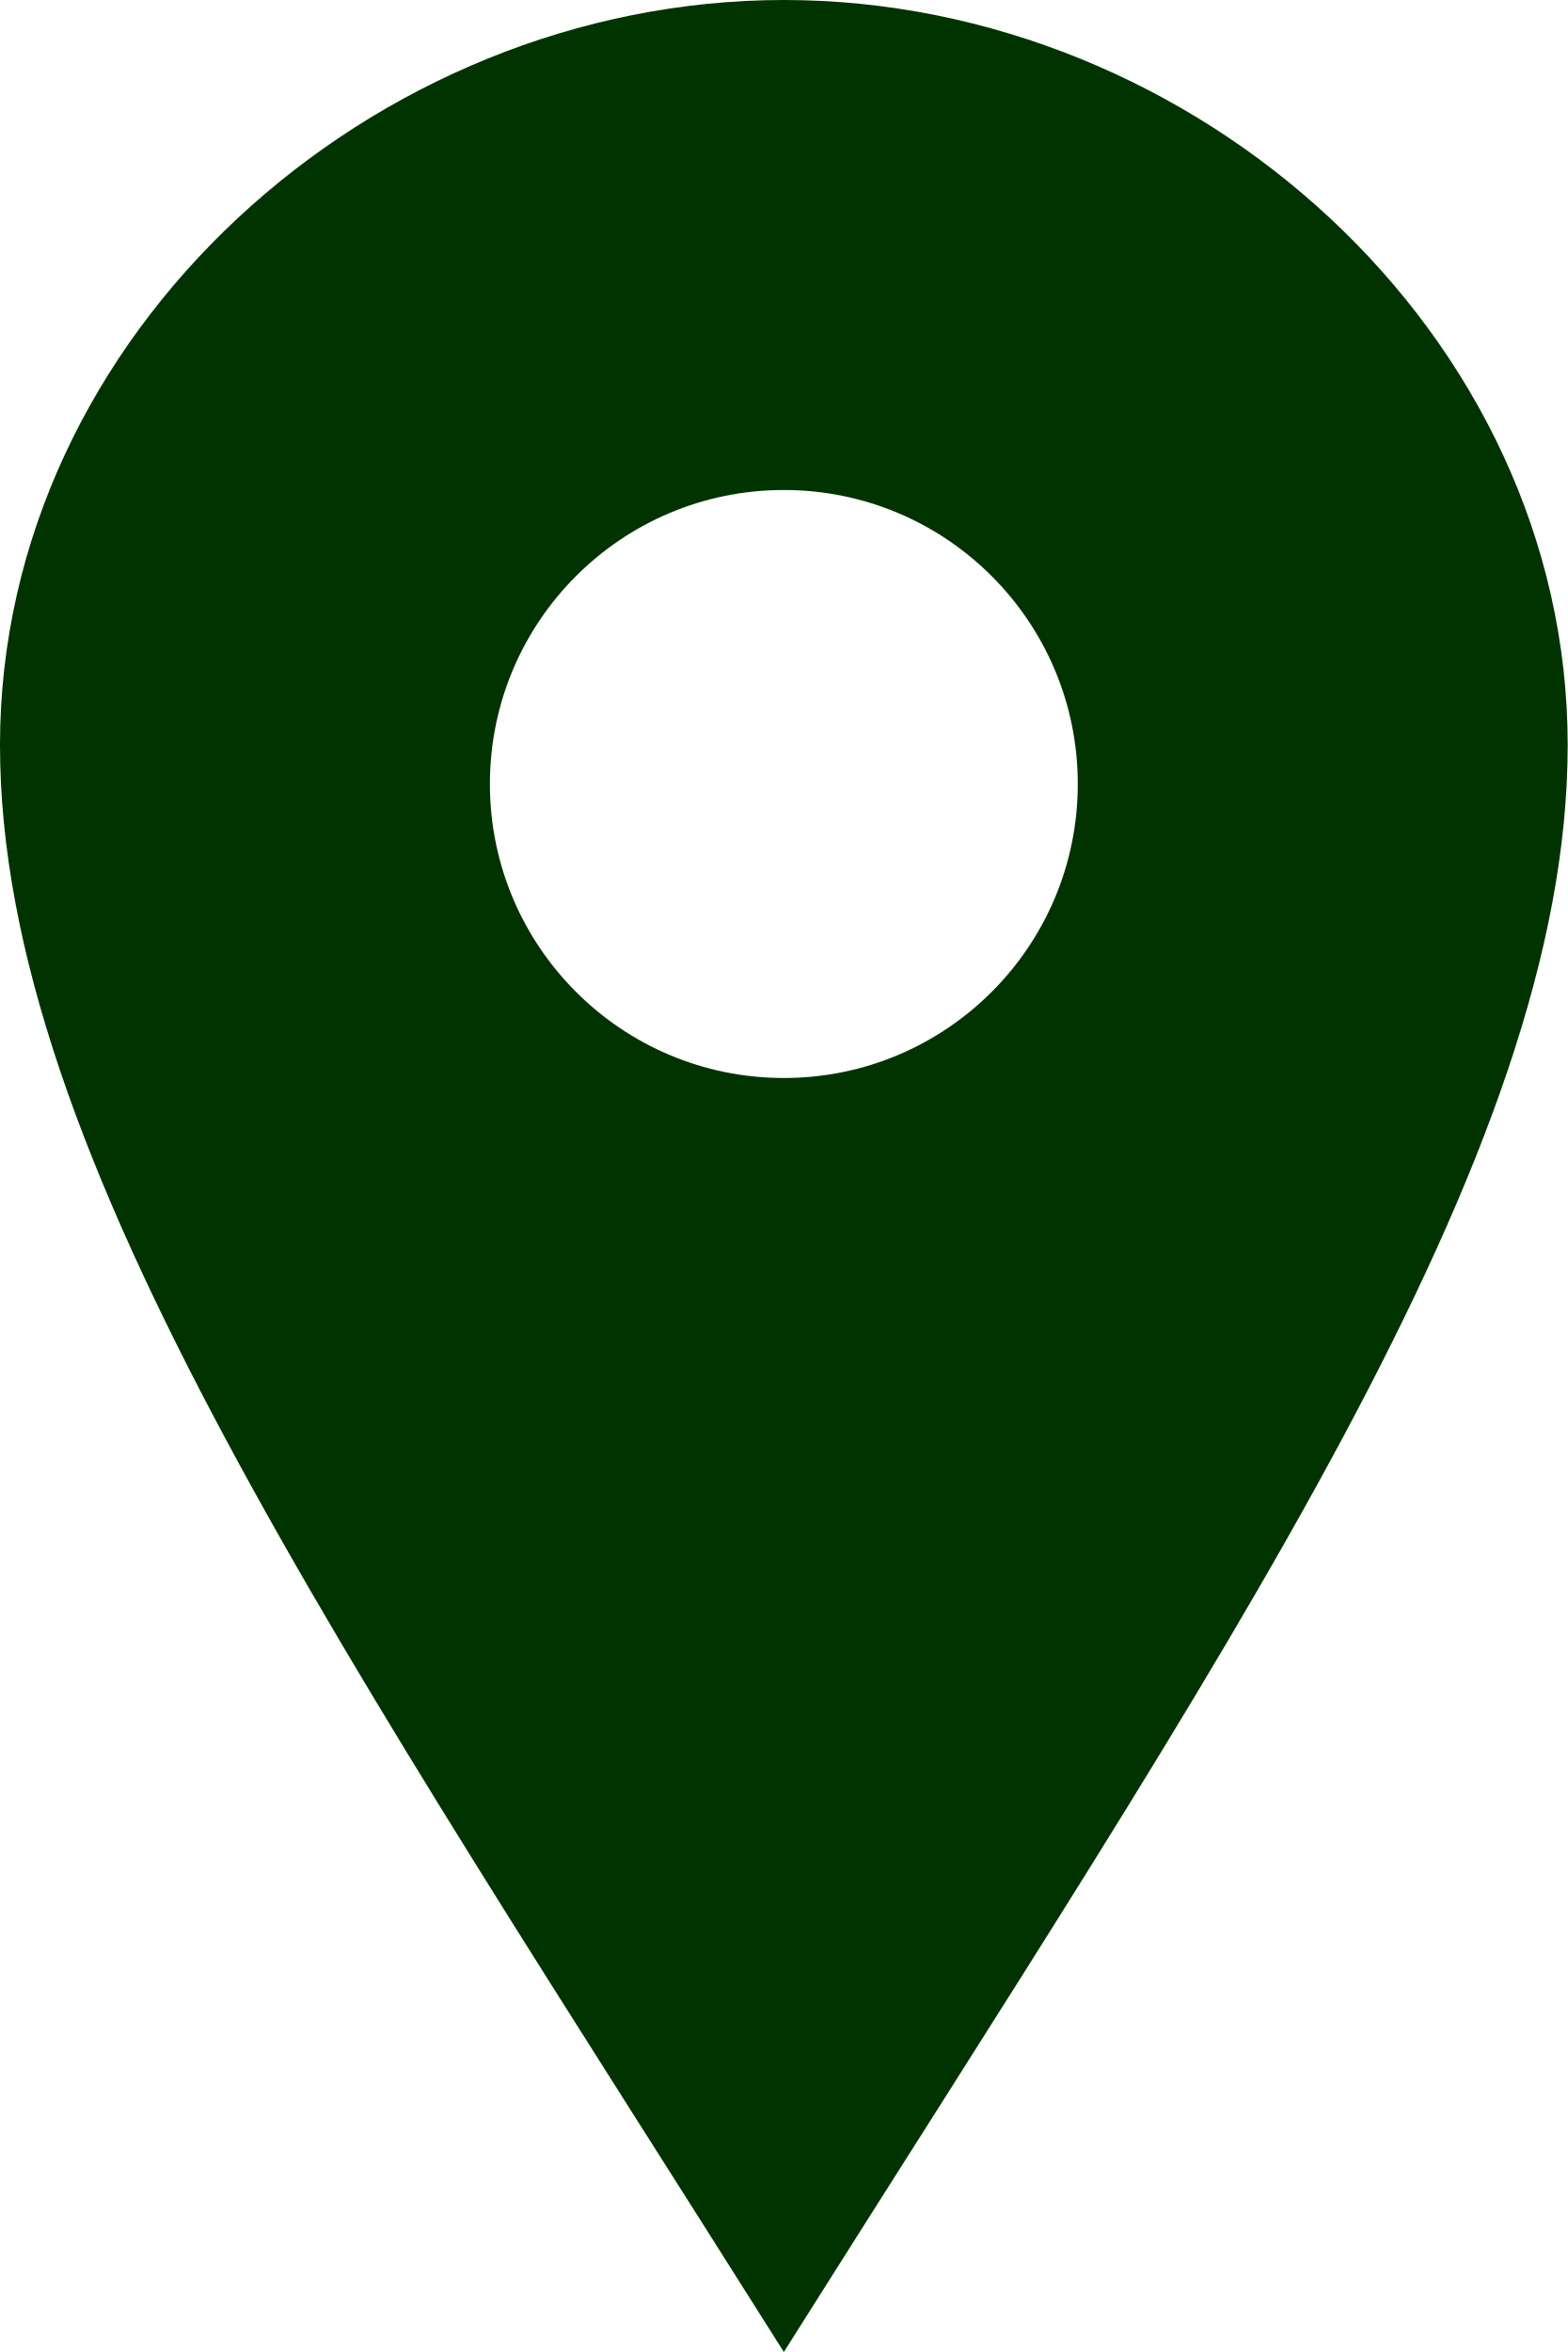
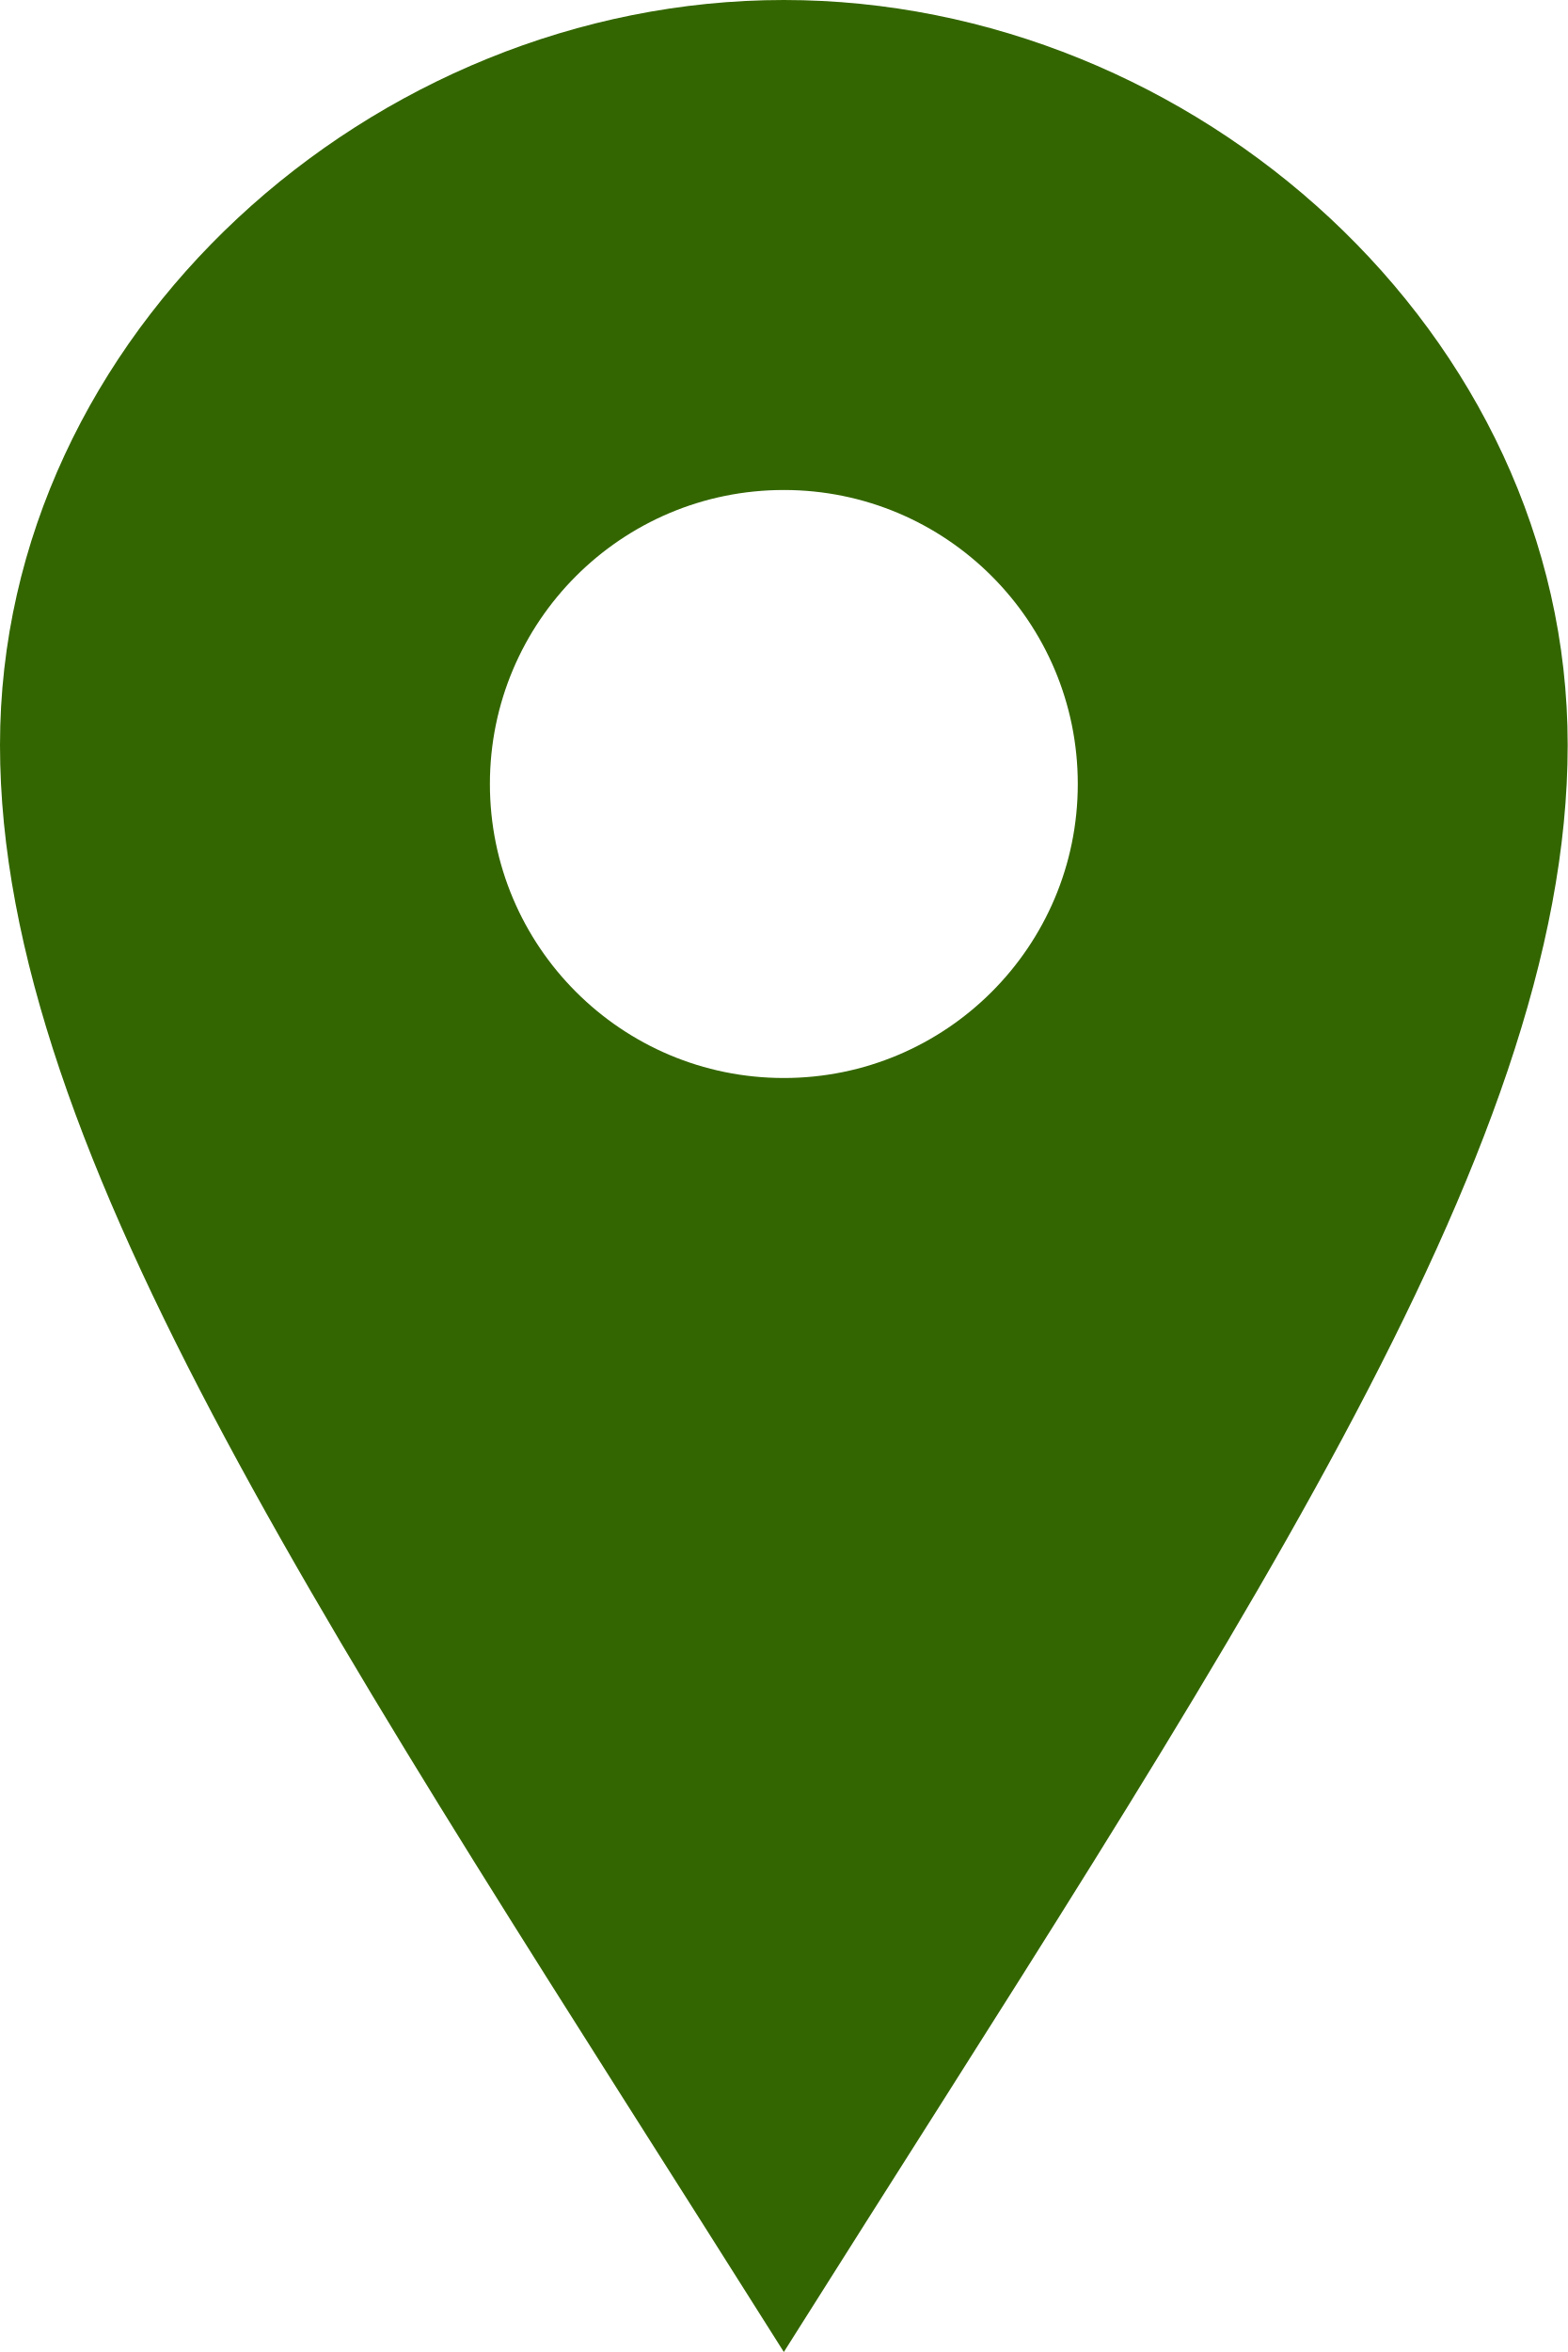
<svg xmlns="http://www.w3.org/2000/svg" width="16px" height="24px" viewBox="0 0 16 24" version="1.1">
  <g id="Boson---Linjeskisser" stroke="none" stroke-width="1" fill="none" fill-rule="evenodd">
-     <g id="Contact" transform="translate(-164, -454)" fill="#003300" fill-rule="nonzero">
+     <g id="Contact" transform="translate(-164, -454)" fill="#336600" fill-rule="nonzero">
      <g id="iconmonstr-phone-1-copy" transform="translate(164, 454)">
        <path d="M8,0 C3.802,0 0,3.403 0,7.602 C0,11.8 3.469,16.812 8,24 C12.531,16.812 16,11.8 16,7.602 C16,3.403 12.199,0 8,0 Z M8,11 C6.343,11 5,9.657 5,8 C5,6.343 6.343,5 8,5 C9.657,5 11,6.343 11,8 C11,9.657 9.657,11 8,11 Z" id="Shape" />
      </g>
    </g>
  </g>
</svg>
